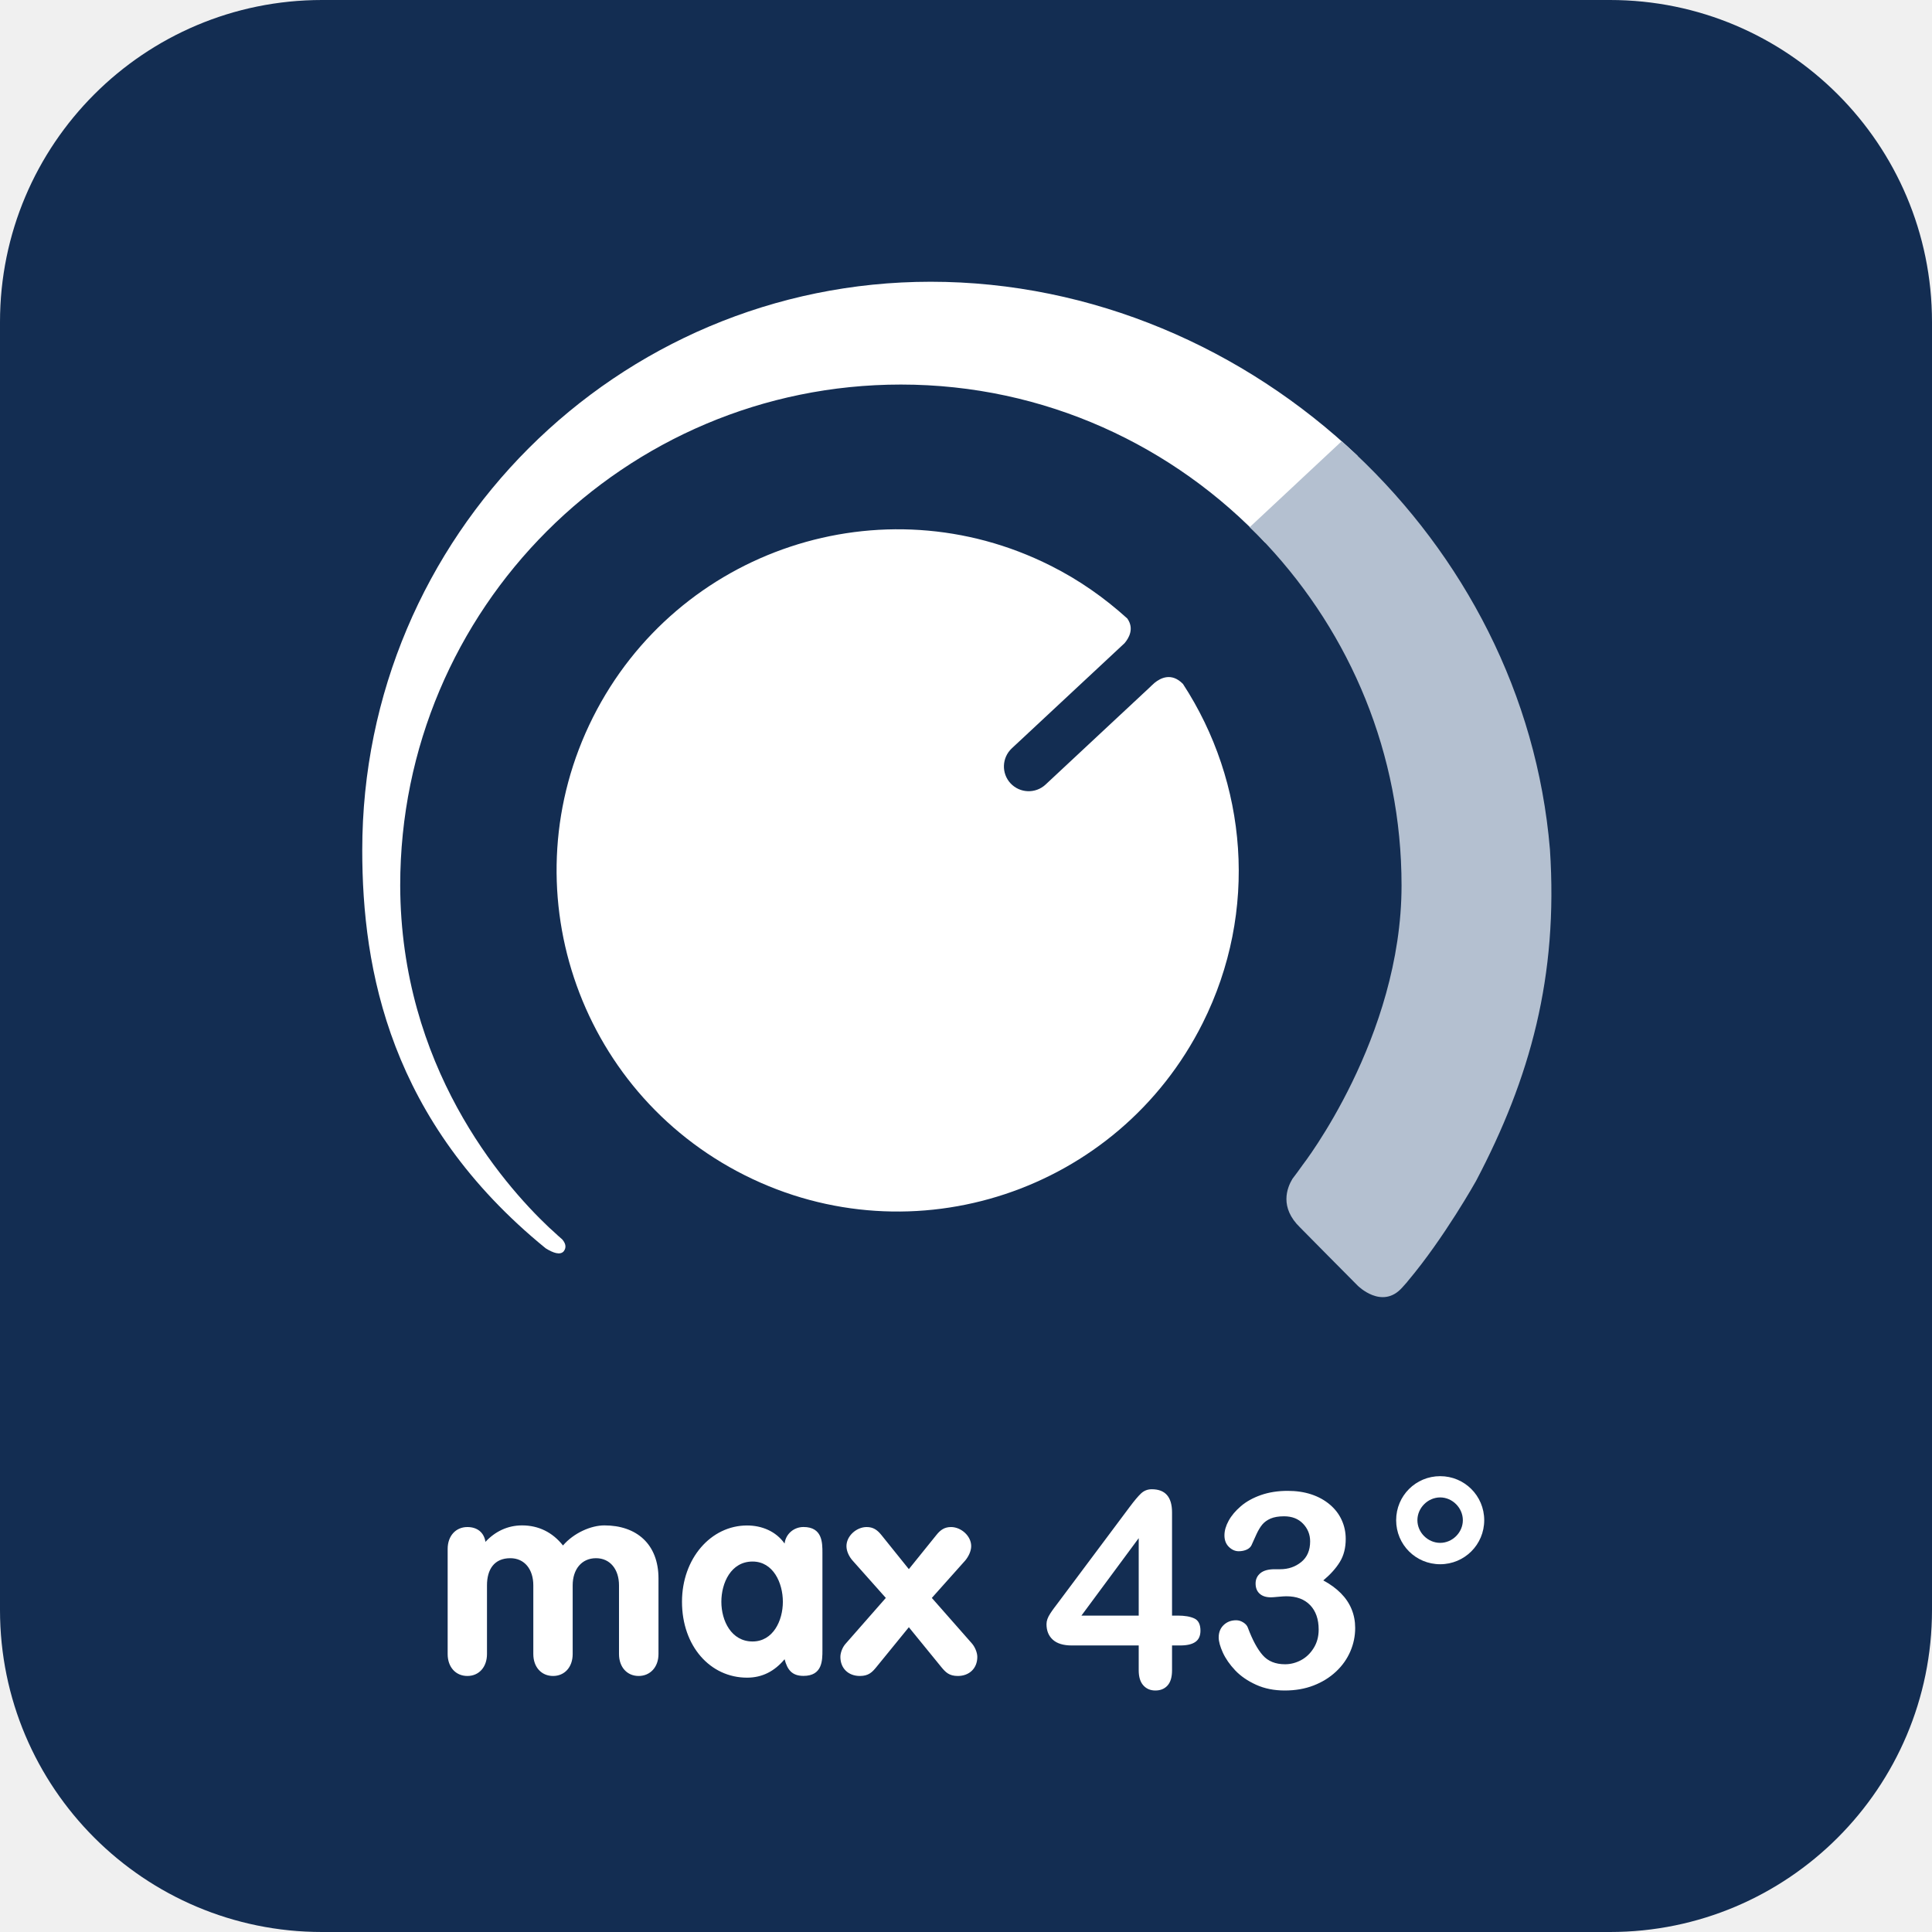
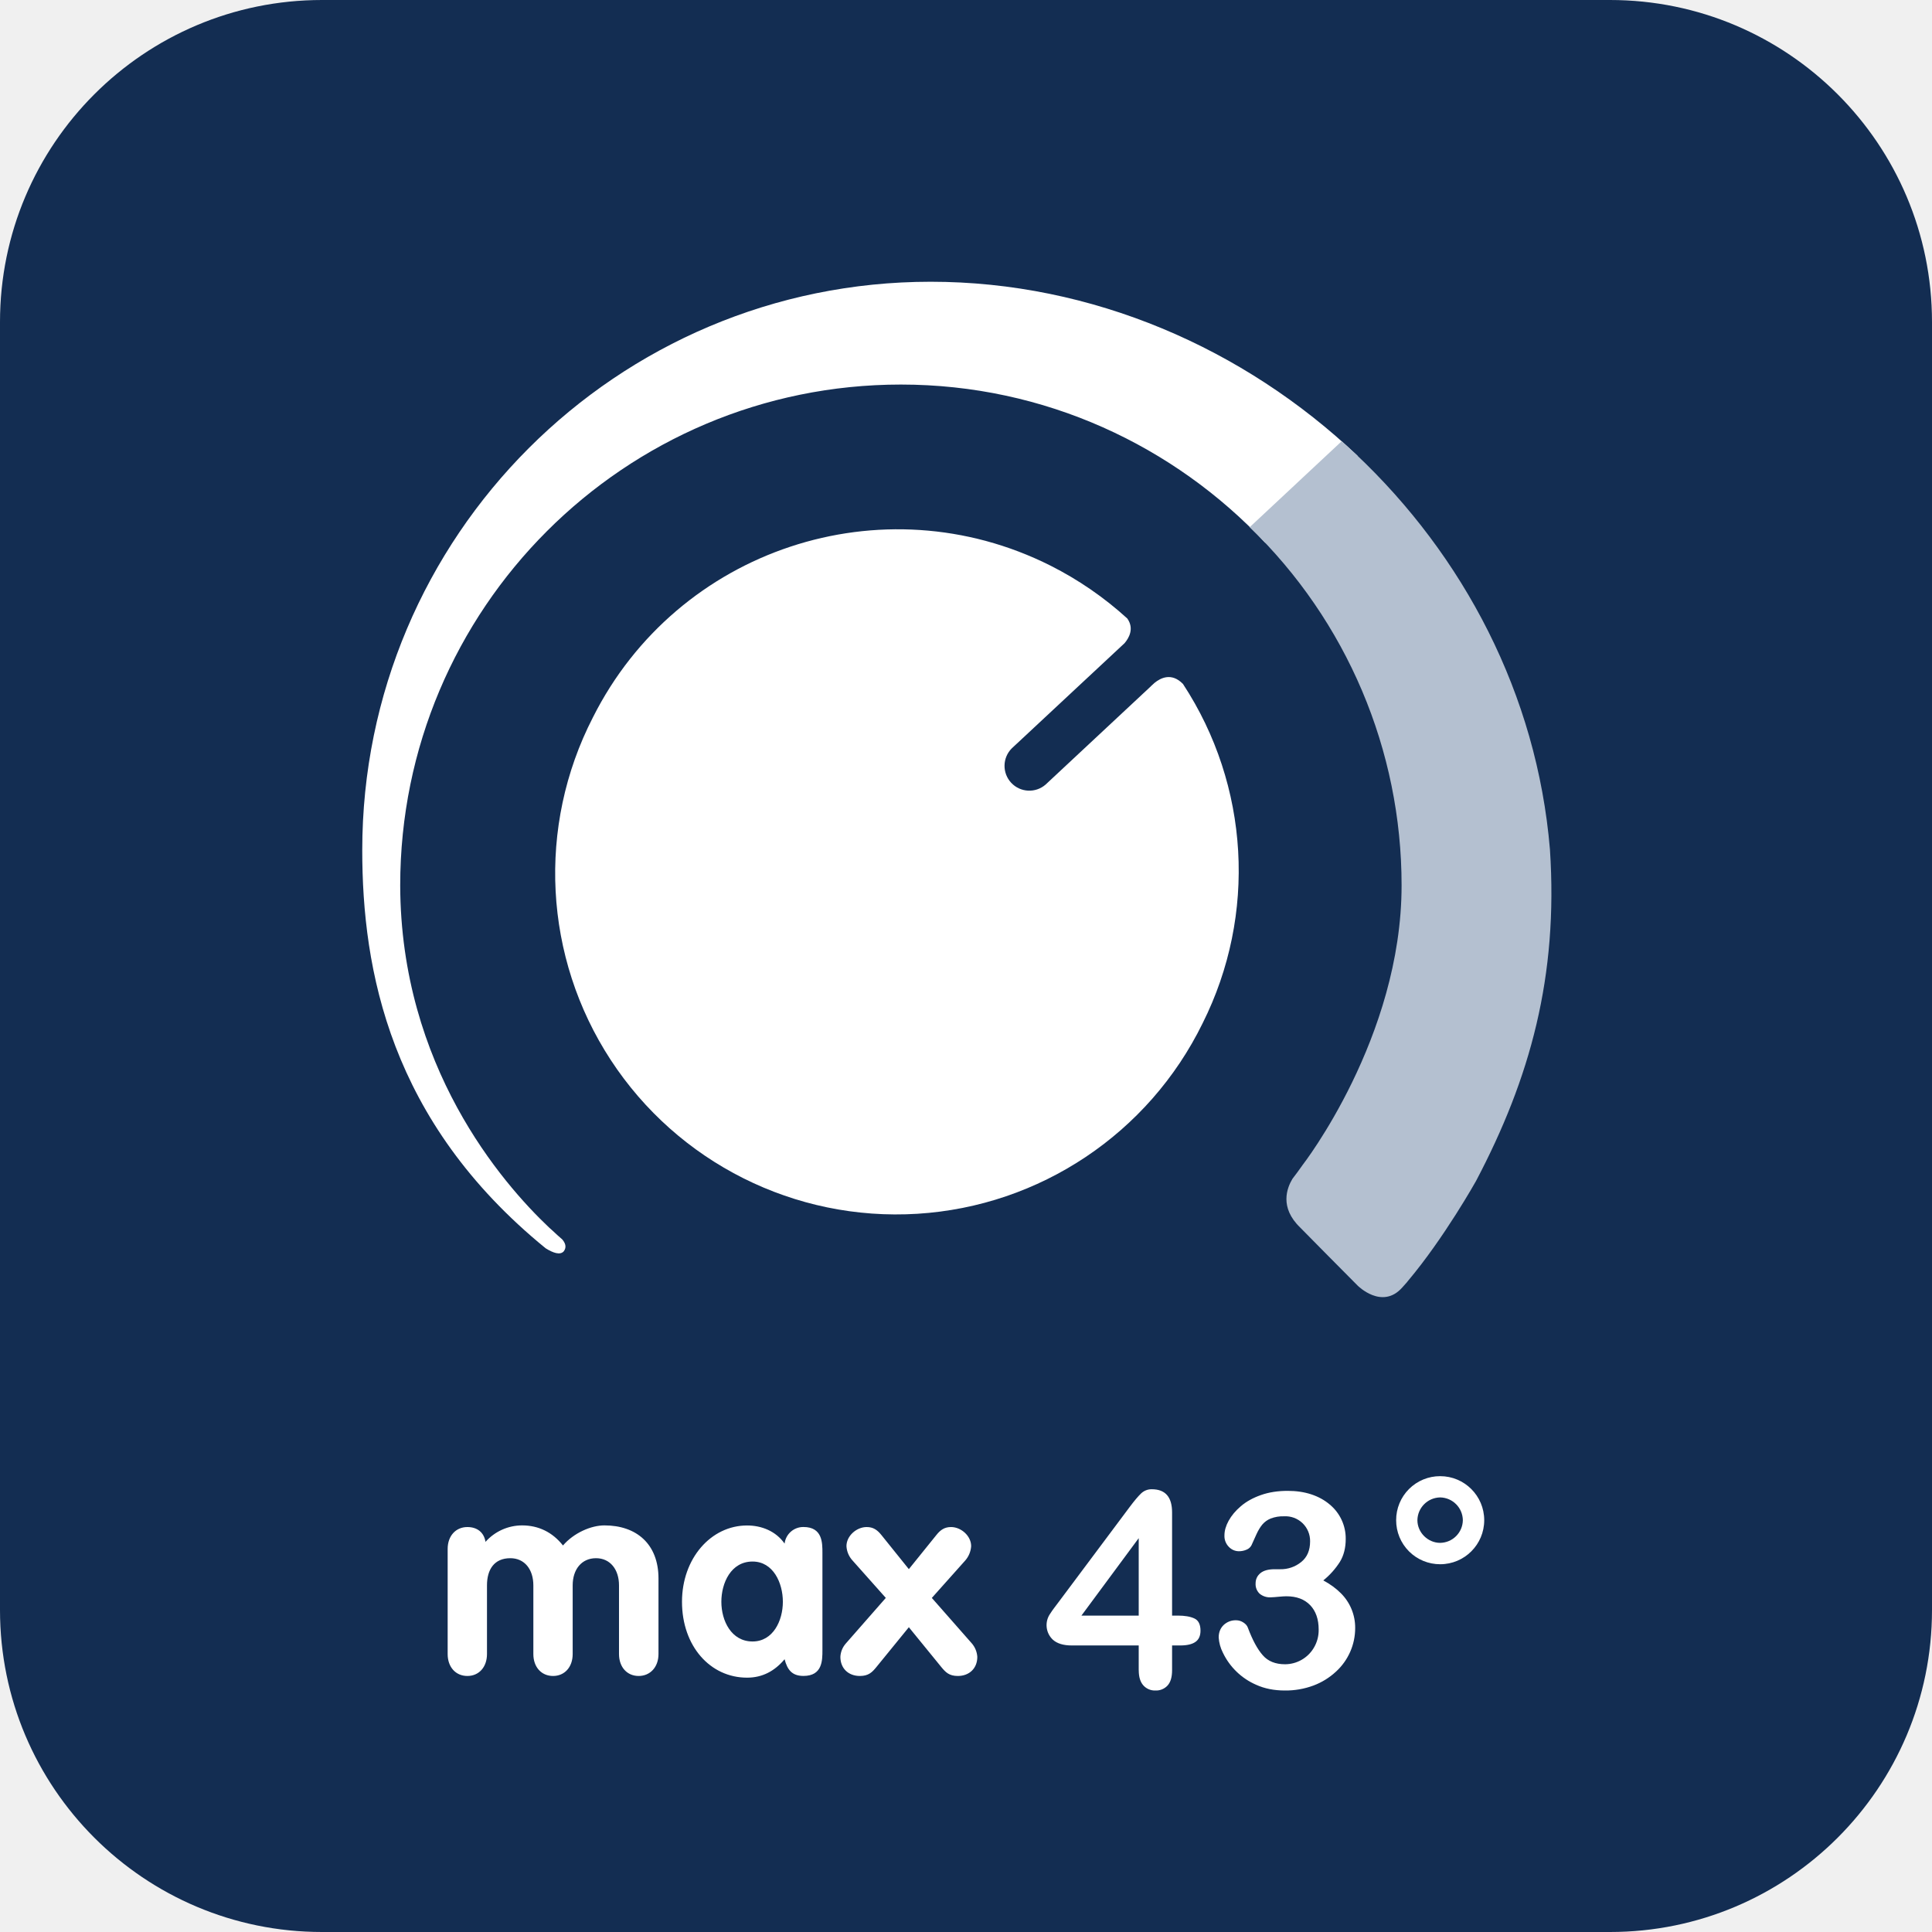
- <svg xmlns="http://www.w3.org/2000/svg" width="48" height="48" viewBox="0 0 48 48">
+ <svg xmlns="http://www.w3.org/2000/svg" width="48" height="48">
  <g fill="none" fill-rule="evenodd">
    <rect width="48" height="48" fill="#132D52" rx="8" />
-     <path fill="#FFF" d="M11.122 38.483C11.122 38.158 11.325 37.939 11.612 37.939 11.861 37.939 12.026 38.077 12.061 38.307 12.3 38.05 12.611 37.898 12.971 37.898 13.38 37.898 13.727 38.069 13.987 38.397 14.255 38.085 14.683 37.898 15.016 37.898 15.813 37.898 16.36 38.361 16.36 39.217L16.36 41.094C16.36 41.422 16.151 41.639 15.867 41.639 15.582 41.639 15.379 41.422 15.379 41.094L15.379 39.388C15.379 38.992 15.16 38.713 14.808 38.713 14.448 38.713 14.228 38.992 14.228 39.388L14.228 41.094C14.228 41.422 14.025 41.639 13.741 41.639 13.454 41.639 13.25 41.422 13.25 41.094L13.25 39.388C13.25 38.992 13.034 38.713 12.679 38.713 12.278 38.713 12.099 38.992 12.099 39.388L12.099 41.094C12.099 41.422 11.896 41.639 11.612 41.639 11.325 41.639 11.122 41.422 11.122 41.094L11.122 38.483zM18.697 40.782C19.206 40.782 19.45 40.267 19.45 39.796 19.45 39.327 19.211 38.796 18.697 38.796 18.161 38.796 17.922 39.327 17.922 39.796 17.922 40.267 18.169 40.782 18.697 40.782L18.697 40.782zM20.433 40.998C20.433 41.253 20.433 41.637 19.962 41.637 19.675 41.637 19.561 41.483 19.493 41.223 19.241 41.524 18.935 41.681 18.561 41.681 17.643 41.681 16.944 40.895 16.944 39.796 16.944 38.72 17.662 37.9 18.561 37.9 18.922 37.9 19.276 38.041 19.493 38.349 19.52 38.111 19.723 37.938 19.962 37.938 20.433 37.938 20.433 38.328 20.433 38.58L20.433 40.998zM22.008 39.7L21.179 38.768C21.095 38.673 21.03 38.538 21.03 38.413 21.03 38.159 21.28 37.939 21.532 37.939 21.691 37.939 21.792 38.007 21.894 38.132L22.58 38.985 23.268 38.132C23.368 38.007 23.471 37.939 23.628 37.939 23.877 37.939 24.129 38.159 24.129 38.413 24.129 38.538 24.061 38.673 23.983 38.768L23.151 39.7 24.145 40.829C24.218 40.911 24.281 41.054 24.281 41.165 24.281 41.449 24.083 41.639 23.796 41.639 23.579 41.639 23.492 41.544 23.39 41.422L22.58 40.428 21.77 41.422C21.67 41.544 21.58 41.639 21.364 41.639 21.076 41.639 20.879 41.449 20.879 41.165 20.879 41.054 20.938 40.911 21.017 40.829L22.008 39.7z" />
-     <path fill="#FFF" fill-rule="nonzero" d="M28.291,41.497 L28.291,40.881 L26.629,40.881 C26.419,40.881 26.262,40.833 26.157,40.738 C26.052,40.643 26,40.514 26,40.351 C26,40.309 26.008,40.267 26.023,40.224 C26.039,40.18 26.062,40.135 26.093,40.088 C26.124,40.04 26.156,39.994 26.189,39.95 C26.222,39.906 26.263,39.852 26.311,39.788 L28.066,37.44 C28.181,37.286 28.275,37.174 28.349,37.104 C28.423,37.035 28.512,37 28.616,37 C28.951,37 29.119,37.192 29.119,37.576 L29.119,40.139 L29.262,40.139 C29.432,40.139 29.568,40.162 29.671,40.209 C29.773,40.255 29.825,40.357 29.825,40.513 C29.825,40.641 29.783,40.735 29.699,40.793 C29.615,40.852 29.489,40.881 29.321,40.881 L29.119,40.881 L29.119,41.497 C29.119,41.667 29.082,41.793 29.007,41.876 C28.932,41.959 28.831,42 28.705,42 C28.582,42 28.482,41.958 28.406,41.873 C28.329,41.788 28.291,41.662 28.291,41.497 Z M26.868,40.139 L28.291,40.139 L28.291,38.215 L26.868,40.139 Z M31.805,38.987 C32.008,38.987 32.183,38.927 32.329,38.808 C32.476,38.689 32.55,38.518 32.55,38.295 C32.55,38.125 32.491,37.978 32.374,37.856 C32.257,37.733 32.099,37.672 31.901,37.672 C31.766,37.672 31.655,37.691 31.568,37.728 C31.481,37.766 31.412,37.816 31.361,37.877 C31.31,37.939 31.262,38.019 31.217,38.116 C31.172,38.213 31.13,38.305 31.093,38.391 C31.071,38.437 31.031,38.474 30.974,38.5 C30.916,38.526 30.85,38.54 30.775,38.54 C30.687,38.54 30.605,38.504 30.531,38.432 C30.458,38.36 30.421,38.265 30.421,38.146 C30.421,38.031 30.455,37.91 30.525,37.783 C30.594,37.656 30.696,37.535 30.829,37.421 C30.963,37.306 31.129,37.214 31.328,37.144 C31.526,37.075 31.748,37.04 31.993,37.04 C32.208,37.04 32.403,37.069 32.579,37.127 C32.756,37.186 32.909,37.27 33.04,37.381 C33.17,37.491 33.268,37.619 33.334,37.765 C33.401,37.911 33.434,38.067 33.434,38.235 C33.434,38.456 33.386,38.645 33.29,38.803 C33.194,38.961 33.056,39.115 32.877,39.265 C33.05,39.358 33.195,39.464 33.313,39.583 C33.431,39.702 33.52,39.834 33.579,39.978 C33.639,40.123 33.669,40.279 33.669,40.447 C33.669,40.648 33.629,40.842 33.548,41.03 C33.467,41.217 33.349,41.385 33.192,41.531 C33.035,41.678 32.849,41.793 32.634,41.876 C32.419,41.959 32.181,42 31.921,42 C31.656,42 31.418,41.953 31.209,41.858 C30.999,41.763 30.826,41.644 30.69,41.502 C30.555,41.359 30.452,41.212 30.382,41.06 C30.313,40.907 30.278,40.781 30.278,40.682 C30.278,40.554 30.32,40.451 30.402,40.373 C30.485,40.294 30.588,40.255 30.712,40.255 C30.774,40.255 30.833,40.273 30.891,40.31 C30.948,40.346 30.986,40.39 31.003,40.44 C31.118,40.747 31.241,40.975 31.373,41.124 C31.504,41.273 31.689,41.348 31.927,41.348 C32.064,41.348 32.196,41.314 32.323,41.247 C32.45,41.179 32.555,41.079 32.637,40.947 C32.72,40.815 32.762,40.661 32.762,40.487 C32.762,40.228 32.691,40.026 32.55,39.879 C32.408,39.732 32.212,39.659 31.96,39.659 C31.916,39.659 31.848,39.663 31.755,39.672 C31.662,39.681 31.603,39.685 31.576,39.685 C31.455,39.685 31.361,39.655 31.295,39.594 C31.228,39.534 31.195,39.449 31.195,39.341 C31.195,39.235 31.235,39.15 31.315,39.084 C31.394,39.019 31.512,38.987 31.669,38.987 L31.805,38.987 Z" />
-     <path fill="#FFF" d="M35.781 38.332C36.084 38.332 36.344 38.075 36.344 37.769 36.344 37.463 36.084 37.203 35.781 37.203 35.475 37.203 35.215 37.463 35.215 37.769 35.215 38.075 35.475 38.332 35.781 38.332M35.781 36.675C36.385 36.675 36.875 37.162 36.875 37.769 36.875 38.376 36.385 38.863 35.781 38.863 35.174 38.863 34.687 38.376 34.687 37.769 34.687 37.162 35.174 36.675 35.781 36.675M23.122 7C15.322 7 9 13.322 9 21.122 9 24.093 9.683 27.858 13.556 31.013 13.743 31.13 13.916 31.189 14.005 31.089 14.089 30.981 14.038 30.872 13.967 30.791 13.902 30.737 13.824 30.664 13.737 30.583 13.705 30.556 13.675 30.528 13.64 30.496 12.472 29.391 9.953 26.487 9.943 21.997 9.943 15.125 15.511 9.554 22.383 9.554 25.955 9.554 29.17 11.074 31.437 13.487L33.728 11.325C30.909 8.649 27.133 7 23.122 7" />
-     <path fill="#FFF" d="M28.684,16.966 L28.592,17.05 C28.584,17.061 28.576,17.069 28.576,17.069 L28.579,17.064 L25.976,19.493 C25.727,19.724 25.339,19.71 25.106,19.461 C24.876,19.212 24.89,18.827 25.136,18.594 L27.939,15.98 C28.045,15.856 28.186,15.618 28.007,15.366 C27.447,14.859 26.813,14.41 26.103,14.055 C21.921,11.95 16.829,13.643 14.73,17.825 C12.631,22.009 14.321,27.101 18.506,29.2 C22.688,31.297 27.78,29.607 29.879,25.422 C31.279,22.63 30.984,19.434 29.391,16.993 C29.107,16.701 28.833,16.844 28.684,16.966" />
-     <path fill="#B4C0D0" d="M38.508,21.106 C38.185,17.246 36.36,13.804 33.681,11.279 L33.334,10.962 C33.334,10.962 31.346,12.82 31.049,13.097 C31.206,13.248 31.355,13.397 31.482,13.538 C33.548,15.759 34.821,18.725 34.821,21.997 C34.821,25.783 32.365,28.941 32.365,28.941 C32.278,29.063 32.194,29.18 32.11,29.288 C31.975,29.513 31.783,29.998 32.303,30.499 C32.684,30.883 33.191,31.401 33.73,31.94 C33.73,31.94 34.337,32.554 34.84,31.986 L34.954,31.858 C34.962,31.847 34.97,31.839 34.979,31.826 C35.883,30.753 36.671,29.342 36.671,29.342 C38.017,26.788 38.716,24.261 38.508,21.106" />
+     <path fill="#FFF" d="M11.122 38.483c0-.325.203-.544.49-.544.249 0 .414.138.45.368a1.22 1.22 0 0 1 .91-.409c.408 0 .755.17 1.015.499.268-.312.696-.499 1.03-.499.796 0 1.343.463 1.343 1.32v1.876c0 .328-.209.545-.493.545-.285 0-.488-.217-.488-.545v-1.706c0-.396-.22-.675-.571-.675-.36 0-.58.28-.58.675v1.706c0 .328-.203.545-.487.545-.287 0-.49-.217-.49-.545v-1.706c0-.396-.217-.675-.572-.675-.4 0-.58.28-.58.675v1.706c0 .328-.203.545-.487.545-.287 0-.49-.217-.49-.545v-2.61zm7.575 2.299c.509 0 .753-.515.753-.986 0-.469-.239-1-.753-1-.536 0-.775.531-.775 1 0 .471.247.986.775.986zm1.736.216c0 .255 0 .64-.471.64-.287 0-.401-.155-.469-.415-.252.3-.558.458-.932.458-.918 0-1.617-.786-1.617-1.885 0-1.076.718-1.896 1.617-1.896.36 0 .715.14.932.45a.467.467 0 0 1 .469-.412c.471 0 .471.39.471.642v2.418zm1.575-1.298l-.829-.932a.572.572 0 0 1-.149-.355c0-.254.25-.474.502-.474.16 0 .26.068.362.193l.686.853.688-.853c.1-.125.203-.193.36-.193.25 0 .5.22.5.474a.6.6 0 0 1-.145.355l-.832.932.994 1.13a.568.568 0 0 1 .136.335c0 .284-.198.474-.485.474-.217 0-.304-.095-.406-.217l-.81-.994-.81.994c-.1.122-.19.217-.406.217-.288 0-.485-.19-.485-.474a.54.54 0 0 1 .138-.336l.991-1.13z" />
+     <path fill="#FFF" fill-rule="nonzero" d="M28.291 41.497v-.616H26.63c-.21 0-.367-.048-.472-.143a.496.496 0 0 1-.064-.65c.03-.048.063-.094.096-.138a38 38 0 0 1 .122-.162l1.755-2.348c.115-.154.21-.266.283-.336a.375.375 0 0 1 .267-.104c.335 0 .503.192.503.576v2.563h.143c.17 0 .306.023.409.07.102.046.154.148.154.304 0 .128-.042.222-.126.28-.084.059-.21.088-.378.088h-.202v.616c0 .17-.037.296-.112.379a.387.387 0 0 1-.302.124.383.383 0 0 1-.3-.127c-.076-.085-.114-.21-.114-.376zm-1.423-1.358h1.423v-1.924l-1.423 1.924zm4.937-1.152a.8.8 0 0 0 .524-.18c.147-.118.22-.29.22-.512a.613.613 0 0 0-.648-.623.847.847 0 0 0-.333.056.535.535 0 0 0-.207.15c-.05.061-.099.14-.144.238-.045.097-.087.189-.124.275a.233.233 0 0 1-.12.109.47.47 0 0 1-.198.04.343.343 0 0 1-.244-.108.38.38 0 0 1-.11-.286c0-.115.034-.236.104-.363.07-.127.17-.248.304-.362.134-.115.3-.207.499-.277.198-.07.42-.104.665-.104.215 0 .41.029.586.087.177.059.33.143.46.254a1.094 1.094 0 0 1 .395.854c0 .22-.048.41-.144.568a1.916 1.916 0 0 1-.413.462c.173.093.318.199.436.318a1.203 1.203 0 0 1 .356.864 1.463 1.463 0 0 1-.477 1.084 1.697 1.697 0 0 1-.558.345 1.973 1.973 0 0 1-.713.124c-.265 0-.503-.047-.712-.142a1.64 1.64 0 0 1-.827-.798.96.96 0 0 1-.104-.378c0-.128.042-.231.124-.31a.433.433 0 0 1 .31-.117.33.33 0 0 1 .179.055c.057.036.095.08.112.13.115.307.238.535.37.684.13.15.316.224.554.224a.834.834 0 0 0 .71-.401.85.85 0 0 0 .125-.46c0-.259-.071-.461-.212-.608-.142-.147-.338-.22-.59-.22-.044 0-.112.004-.205.013a2.526 2.526 0 0 1-.179.013.402.402 0 0 1-.281-.09.326.326 0 0 1-.1-.254c0-.106.04-.191.12-.257.079-.065.197-.097.354-.097h.136z" />
+     <path fill="#FFF" d="M35.78 38.332a.572.572 0 0 0 .564-.563.574.574 0 0 0-.563-.566.575.575 0 0 0-.566.566c0 .306.26.563.566.563m0-1.657a1.093 1.093 0 1 1 0 2.188 1.091 1.091 0 0 1-1.094-1.094 1.09 1.09 0 0 1 1.094-1.094M23.12 7C15.322 7 9 13.322 9 21.122c0 2.971.683 6.736 4.556 9.891.187.117.36.176.45.076.083-.108.032-.217-.039-.298a5.782 5.782 0 0 1-.23-.208 2.52 2.52 0 0 1-.097-.087c-1.168-1.105-3.687-4.009-3.697-8.5 0-6.87 5.568-12.442 12.44-12.442 3.572 0 6.787 1.52 9.054 3.933l2.291-2.162C30.908 8.65 27.133 7 23.122 7" />
+     <path fill="#FFF" d="M28.684 16.966l-.092.084a.197.197 0 0 1-.016.02l.003-.006-2.603 2.43a.616.616 0 0 1-.84-.9l2.803-2.614c.106-.124.247-.362.068-.614a8.545 8.545 0 0 0-1.904-1.311c-4.182-2.105-9.274-.412-11.373 3.77a8.474 8.474 0 1 0 15.149 7.597 8.46 8.46 0 0 0-.488-8.429c-.284-.292-.558-.149-.707-.027" />
+     <path fill="#B4C0D0" d="M38.508 21.106c-.323-3.86-2.148-7.302-4.827-9.827l-.347-.317-2.285 2.135a12.373 12.373 0 0 1 3.773 8.9c0 3.786-2.457 6.944-2.457 6.944-.087.122-.17.239-.255.347-.135.225-.327.71.193 1.21.381.385.888.903 1.427 1.442 0 0 .607.614 1.11.046l.114-.128.025-.032c.904-1.073 1.692-2.484 1.692-2.484 1.346-2.554 2.045-5.081 1.837-8.236" />
  </g>
</svg>
